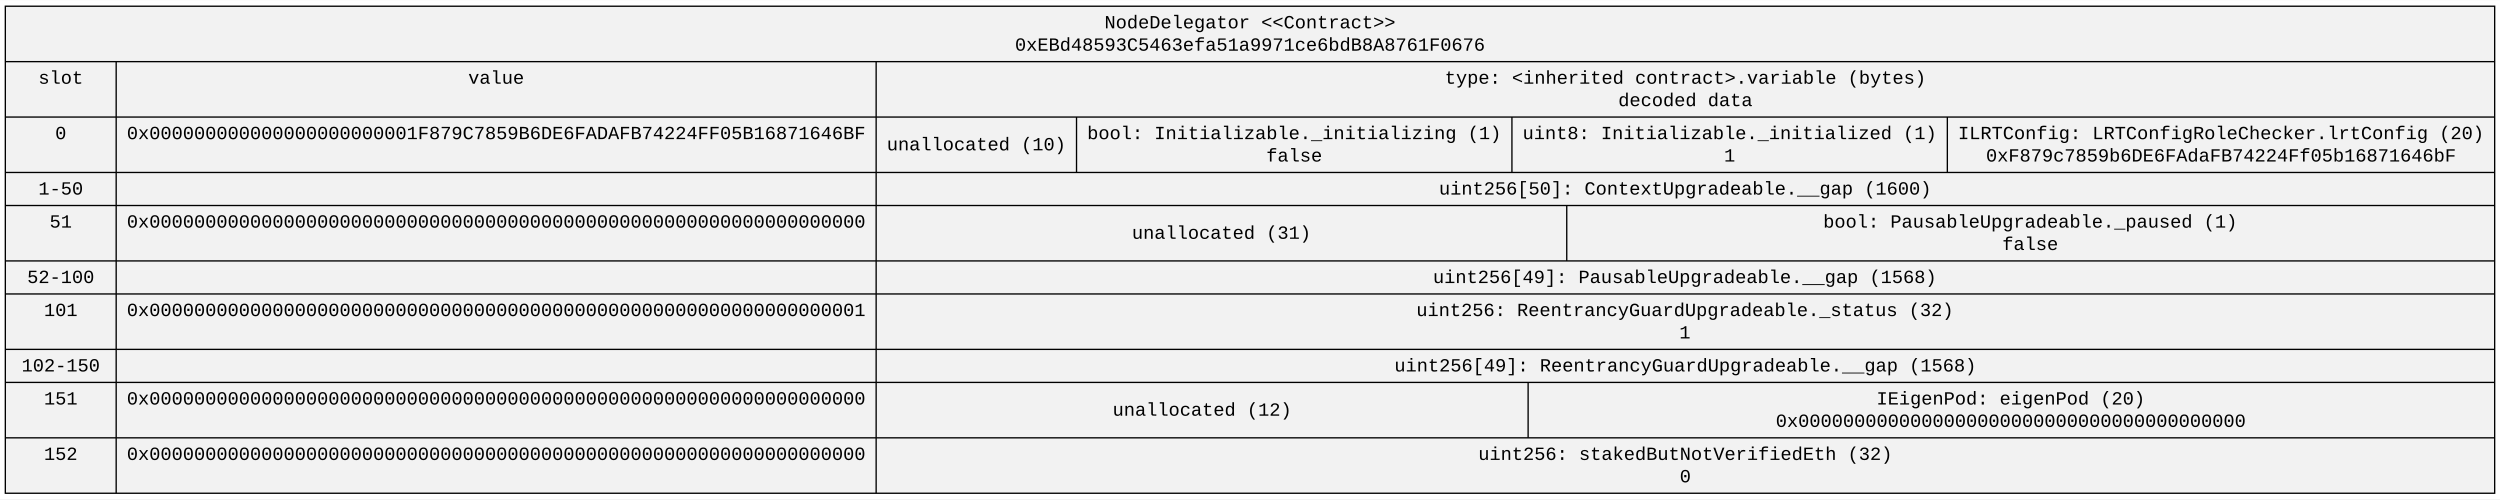
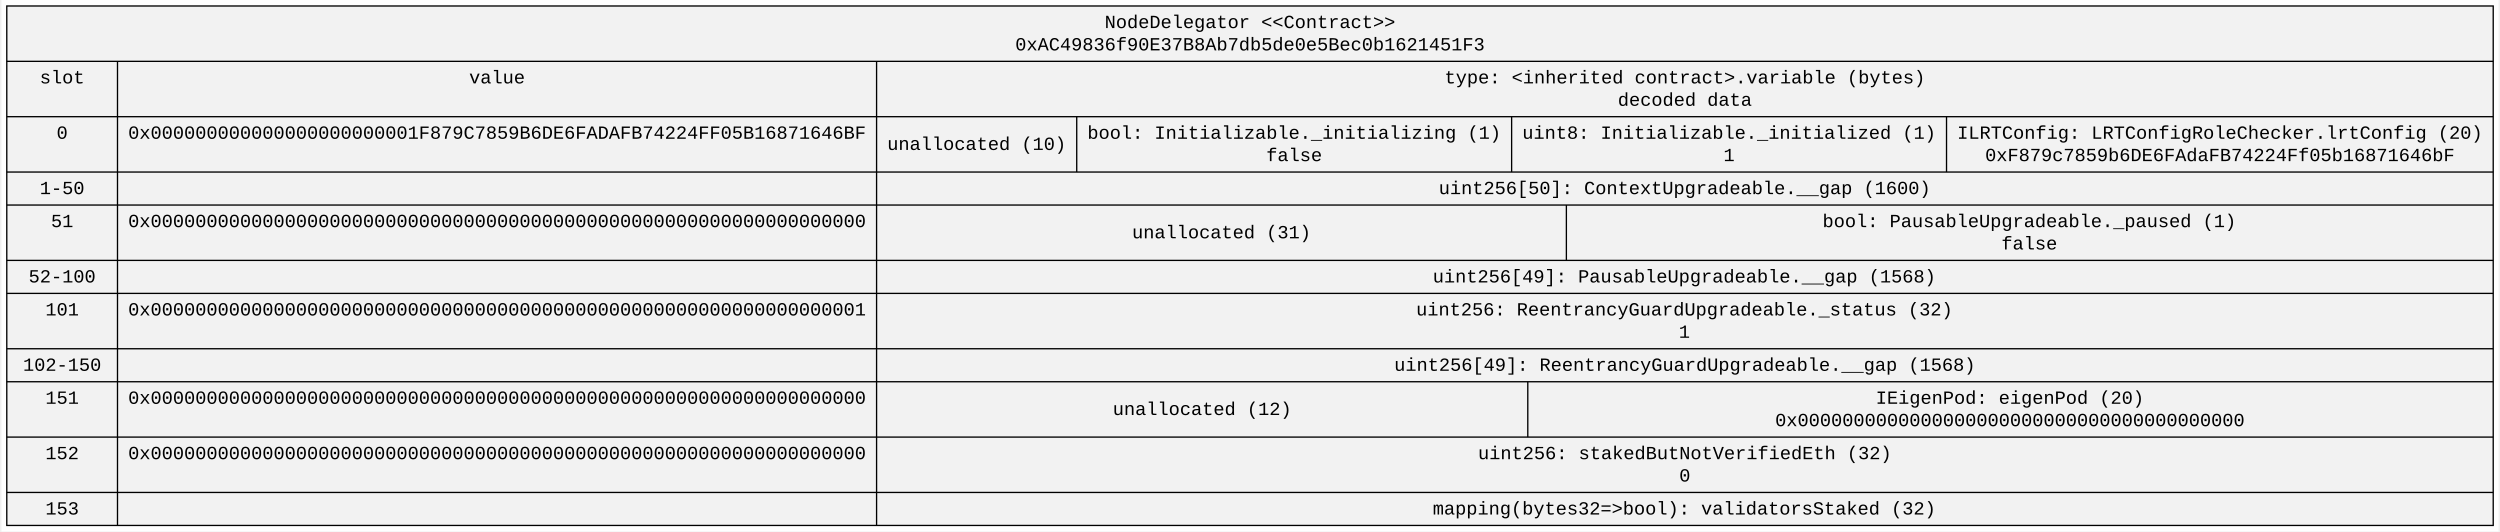
- <svg xmlns="http://www.w3.org/2000/svg" width="1877pt" height="375pt" viewBox="0.00 0.00 1876.69 374.60">
-   <g id="graph0" class="graph" transform="scale(1 1) rotate(0) translate(4 370.6)">
-     <polygon fill="white" stroke="transparent" points="-4,4 -4,-370.6 1872.69,-370.6 1872.69,4 -4,4" />
+ <svg xmlns="http://www.w3.org/2000/svg" width="1877pt" height="399pt" viewBox="0.00 0.00 1876.69 399.40">
+   <g id="graph0" class="graph" transform="scale(1 1) rotate(0) translate(4 395.4)">
+     <polygon fill="white" stroke="transparent" points="-4,4 -4,-395.4 1872.69,-395.4 1872.69,4 -4,4" />
    <g id="node1" class="node">
-       <polygon fill="#f2f2f2" stroke="black" points="0,-0.5 0,-366.1 1868.69,-366.1 1868.69,-0.5 0,-0.5" />
-       <text text-anchor="middle" x="934.34" y="-349.5" font-family="Courier New" font-size="14.00">NodeDelegator &lt;&lt;Contract&gt;&gt;</text>
-       <text text-anchor="middle" x="934.34" y="-332.7" font-family="Courier New" font-size="14.00">0xEBd48593C5463efa51a9971ce6bdB8A8761F0676</text>
-       <polyline fill="none" stroke="black" points="0,-324.5 1868.69,-324.5 " />
-       <text text-anchor="middle" x="41.61" y="-307.9" font-family="Courier New" font-size="14.00">slot</text>
-       <text text-anchor="middle" x="41.61" y="-291.1" font-family="Courier New" font-size="14.00">  </text>
-       <polyline fill="none" stroke="black" points="0,-282.9 83.21,-282.9 " />
-       <text text-anchor="middle" x="41.61" y="-266.3" font-family="Courier New" font-size="14.00">0</text>
-       <text text-anchor="middle" x="41.61" y="-249.5" font-family="Courier New" font-size="14.00">  </text>
+       <polygon fill="#f2f2f2" stroke="black" points="0,-0.5 0,-390.9 1868.69,-390.9 1868.69,-0.5 0,-0.5" />
+       <text text-anchor="middle" x="934.34" y="-374.3" font-family="Courier New" font-size="14.00">NodeDelegator &lt;&lt;Contract&gt;&gt;</text>
+       <text text-anchor="middle" x="934.34" y="-357.5" font-family="Courier New" font-size="14.00">0xAC49836f90E37B8Ab7db5de0e5Bec0b1621451F3</text>
+       <polyline fill="none" stroke="black" points="0,-349.3 1868.69,-349.3 " />
+       <text text-anchor="middle" x="41.61" y="-332.7" font-family="Courier New" font-size="14.00">slot</text>
+       <text text-anchor="middle" x="41.61" y="-315.9" font-family="Courier New" font-size="14.00">  </text>
+       <polyline fill="none" stroke="black" points="0,-307.7 83.21,-307.7 " />
+       <text text-anchor="middle" x="41.61" y="-291.1" font-family="Courier New" font-size="14.00">0</text>
+       <text text-anchor="middle" x="41.61" y="-274.3" font-family="Courier New" font-size="14.00">  </text>
+       <polyline fill="none" stroke="black" points="0,-266.1 83.21,-266.1 " />
+       <text text-anchor="middle" x="41.61" y="-249.5" font-family="Courier New" font-size="14.00">1-50 </text>
      <polyline fill="none" stroke="black" points="0,-241.3 83.21,-241.3 " />
-       <text text-anchor="middle" x="41.61" y="-224.7" font-family="Courier New" font-size="14.00">1-50 </text>
-       <polyline fill="none" stroke="black" points="0,-216.5 83.21,-216.5 " />
-       <text text-anchor="middle" x="41.61" y="-199.9" font-family="Courier New" font-size="14.00">51</text>
-       <text text-anchor="middle" x="41.61" y="-183.1" font-family="Courier New" font-size="14.00">  </text>
+       <text text-anchor="middle" x="41.61" y="-224.7" font-family="Courier New" font-size="14.00">51</text>
+       <text text-anchor="middle" x="41.61" y="-207.9" font-family="Courier New" font-size="14.00">  </text>
+       <polyline fill="none" stroke="black" points="0,-199.7 83.21,-199.7 " />
+       <text text-anchor="middle" x="41.61" y="-183.1" font-family="Courier New" font-size="14.00">52-100 </text>
      <polyline fill="none" stroke="black" points="0,-174.9 83.21,-174.9 " />
-       <text text-anchor="middle" x="41.61" y="-158.3" font-family="Courier New" font-size="14.00">52-100 </text>
-       <polyline fill="none" stroke="black" points="0,-150.1 83.21,-150.1 " />
-       <text text-anchor="middle" x="41.61" y="-133.5" font-family="Courier New" font-size="14.00">101</text>
-       <text text-anchor="middle" x="41.61" y="-116.7" font-family="Courier New" font-size="14.00">  </text>
+       <text text-anchor="middle" x="41.61" y="-158.3" font-family="Courier New" font-size="14.00">101</text>
+       <text text-anchor="middle" x="41.61" y="-141.5" font-family="Courier New" font-size="14.00">  </text>
+       <polyline fill="none" stroke="black" points="0,-133.3 83.21,-133.3 " />
+       <text text-anchor="middle" x="41.61" y="-116.7" font-family="Courier New" font-size="14.00">102-150 </text>
      <polyline fill="none" stroke="black" points="0,-108.5 83.21,-108.5 " />
-       <text text-anchor="middle" x="41.61" y="-91.9" font-family="Courier New" font-size="14.00">102-150 </text>
-       <polyline fill="none" stroke="black" points="0,-83.7 83.21,-83.7 " />
-       <text text-anchor="middle" x="41.61" y="-67.1" font-family="Courier New" font-size="14.00">151</text>
-       <text text-anchor="middle" x="41.61" y="-50.3" font-family="Courier New" font-size="14.00">  </text>
-       <polyline fill="none" stroke="black" points="0,-42.1 83.21,-42.1 " />
-       <text text-anchor="middle" x="41.61" y="-25.5" font-family="Courier New" font-size="14.00">152</text>
-       <text text-anchor="middle" x="41.61" y="-8.7" font-family="Courier New" font-size="14.00"> </text>
-       <polyline fill="none" stroke="black" points="83.21,-0.5 83.21,-324.5 " />
-       <text text-anchor="middle" x="368.46" y="-307.9" font-family="Courier New" font-size="14.00">value</text>
-       <text text-anchor="middle" x="368.46" y="-291.1" font-family="Courier New" font-size="14.00">  </text>
-       <polyline fill="none" stroke="black" points="83.21,-282.9 653.7,-282.9 " />
-       <text text-anchor="middle" x="368.46" y="-266.3" font-family="Courier New" font-size="14.00">0x000000000000000000000001F879C7859B6DE6FADAFB74224FF05B16871646BF</text>
-       <text text-anchor="middle" x="368.46" y="-249.5" font-family="Courier New" font-size="14.00">  </text>
+       <text text-anchor="middle" x="41.61" y="-91.9" font-family="Courier New" font-size="14.00">151</text>
+       <text text-anchor="middle" x="41.61" y="-75.1" font-family="Courier New" font-size="14.00">  </text>
+       <polyline fill="none" stroke="black" points="0,-66.9 83.21,-66.9 " />
+       <text text-anchor="middle" x="41.61" y="-50.3" font-family="Courier New" font-size="14.00">152</text>
+       <text text-anchor="middle" x="41.61" y="-33.5" font-family="Courier New" font-size="14.00">  </text>
+       <polyline fill="none" stroke="black" points="0,-25.3 83.21,-25.3 " />
+       <text text-anchor="middle" x="41.61" y="-8.7" font-family="Courier New" font-size="14.00">153</text>
+       <polyline fill="none" stroke="black" points="83.21,-0.5 83.21,-349.3 " />
+       <text text-anchor="middle" x="368.46" y="-332.7" font-family="Courier New" font-size="14.00">value</text>
+       <text text-anchor="middle" x="368.46" y="-315.9" font-family="Courier New" font-size="14.00">  </text>
+       <polyline fill="none" stroke="black" points="83.21,-307.7 653.7,-307.7 " />
+       <text text-anchor="middle" x="368.46" y="-291.1" font-family="Courier New" font-size="14.00">0x000000000000000000000001F879C7859B6DE6FADAFB74224FF05B16871646BF</text>
+       <text text-anchor="middle" x="368.46" y="-274.3" font-family="Courier New" font-size="14.00">  </text>
+       <polyline fill="none" stroke="black" points="83.21,-266.1 653.7,-266.1 " />
+       <text text-anchor="middle" x="368.46" y="-249.5" font-family="Courier New" font-size="14.00"> </text>
      <polyline fill="none" stroke="black" points="83.21,-241.3 653.7,-241.3 " />
-       <text text-anchor="middle" x="368.46" y="-224.7" font-family="Courier New" font-size="14.00"> </text>
-       <polyline fill="none" stroke="black" points="83.21,-216.5 653.7,-216.5 " />
-       <text text-anchor="middle" x="368.46" y="-199.9" font-family="Courier New" font-size="14.00">0x0000000000000000000000000000000000000000000000000000000000000000</text>
-       <text text-anchor="middle" x="368.46" y="-183.1" font-family="Courier New" font-size="14.00">  </text>
+       <text text-anchor="middle" x="368.46" y="-224.7" font-family="Courier New" font-size="14.00">0x0000000000000000000000000000000000000000000000000000000000000000</text>
+       <text text-anchor="middle" x="368.46" y="-207.9" font-family="Courier New" font-size="14.00">  </text>
+       <polyline fill="none" stroke="black" points="83.21,-199.7 653.7,-199.7 " />
+       <text text-anchor="middle" x="368.46" y="-183.1" font-family="Courier New" font-size="14.00"> </text>
      <polyline fill="none" stroke="black" points="83.21,-174.9 653.7,-174.9 " />
-       <text text-anchor="middle" x="368.46" y="-158.3" font-family="Courier New" font-size="14.00"> </text>
-       <polyline fill="none" stroke="black" points="83.21,-150.1 653.7,-150.1 " />
-       <text text-anchor="middle" x="368.46" y="-133.5" font-family="Courier New" font-size="14.00">0x0000000000000000000000000000000000000000000000000000000000000001</text>
-       <text text-anchor="middle" x="368.46" y="-116.7" font-family="Courier New" font-size="14.00">  </text>
+       <text text-anchor="middle" x="368.46" y="-158.3" font-family="Courier New" font-size="14.00">0x0000000000000000000000000000000000000000000000000000000000000001</text>
+       <text text-anchor="middle" x="368.46" y="-141.5" font-family="Courier New" font-size="14.00">  </text>
+       <polyline fill="none" stroke="black" points="83.21,-133.3 653.7,-133.3 " />
+       <text text-anchor="middle" x="368.46" y="-116.7" font-family="Courier New" font-size="14.00"> </text>
      <polyline fill="none" stroke="black" points="83.21,-108.5 653.7,-108.5 " />
-       <text text-anchor="middle" x="368.46" y="-91.9" font-family="Courier New" font-size="14.00"> </text>
-       <polyline fill="none" stroke="black" points="83.21,-83.7 653.7,-83.7 " />
-       <text text-anchor="middle" x="368.46" y="-67.1" font-family="Courier New" font-size="14.00">0x0000000000000000000000000000000000000000000000000000000000000000</text>
-       <text text-anchor="middle" x="368.46" y="-50.3" font-family="Courier New" font-size="14.00">  </text>
-       <polyline fill="none" stroke="black" points="83.21,-42.1 653.7,-42.1 " />
-       <text text-anchor="middle" x="368.46" y="-25.5" font-family="Courier New" font-size="14.00">0x0000000000000000000000000000000000000000000000000000000000000000</text>
+       <text text-anchor="middle" x="368.46" y="-91.9" font-family="Courier New" font-size="14.00">0x0000000000000000000000000000000000000000000000000000000000000000</text>
+       <text text-anchor="middle" x="368.46" y="-75.1" font-family="Courier New" font-size="14.00">  </text>
+       <polyline fill="none" stroke="black" points="83.21,-66.9 653.7,-66.9 " />
+       <text text-anchor="middle" x="368.46" y="-50.3" font-family="Courier New" font-size="14.00">0x0000000000000000000000000000000000000000000000000000000000000000</text>
+       <text text-anchor="middle" x="368.46" y="-33.5" font-family="Courier New" font-size="14.00">  </text>
+       <polyline fill="none" stroke="black" points="83.21,-25.3 653.7,-25.3 " />
      <text text-anchor="middle" x="368.46" y="-8.7" font-family="Courier New" font-size="14.00"> </text>
-       <polyline fill="none" stroke="black" points="653.7,-0.5 653.7,-324.5 " />
-       <text text-anchor="middle" x="1261.19" y="-307.9" font-family="Courier New" font-size="14.00">type: &lt;inherited contract&gt;.variable (bytes)</text>
-       <text text-anchor="middle" x="1261.19" y="-291.1" font-family="Courier New" font-size="14.00">decoded data</text>
-       <polyline fill="none" stroke="black" points="653.7,-282.9 1868.69,-282.9 " />
-       <text text-anchor="middle" x="728.91" y="-257.9" font-family="Courier New" font-size="14.00">unallocated (10)</text>
-       <polyline fill="none" stroke="black" points="804.12,-241.3 804.12,-282.9 " />
-       <text text-anchor="middle" x="967.55" y="-266.3" font-family="Courier New" font-size="14.00">bool: Initializable._initializing (1)</text>
-       <text text-anchor="middle" x="967.55" y="-249.5" font-family="Courier New" font-size="14.00"> false  </text>
-       <polyline fill="none" stroke="black" points="1130.97,-241.3 1130.97,-282.9 " />
-       <text text-anchor="middle" x="1294.4" y="-266.3" font-family="Courier New" font-size="14.00">uint8: Initializable._initialized (1)</text>
-       <text text-anchor="middle" x="1294.4" y="-249.5" font-family="Courier New" font-size="14.00"> 1  </text>
-       <polyline fill="none" stroke="black" points="1457.82,-241.3 1457.82,-282.9 " />
-       <text text-anchor="middle" x="1663.26" y="-266.3" font-family="Courier New" font-size="14.00">ILRTConfig: LRTConfigRoleChecker.lrtConfig (20)</text>
-       <text text-anchor="middle" x="1663.26" y="-249.5" font-family="Courier New" font-size="14.00"> 0xF879c7859b6DE6FAdaFB74224Ff05b16871646bF </text>
+       <polyline fill="none" stroke="black" points="653.7,-0.5 653.7,-349.3 " />
+       <text text-anchor="middle" x="1261.19" y="-332.7" font-family="Courier New" font-size="14.00">type: &lt;inherited contract&gt;.variable (bytes)</text>
+       <text text-anchor="middle" x="1261.19" y="-315.9" font-family="Courier New" font-size="14.00">decoded data</text>
+       <polyline fill="none" stroke="black" points="653.7,-307.7 1868.69,-307.7 " />
+       <text text-anchor="middle" x="728.91" y="-282.7" font-family="Courier New" font-size="14.00">unallocated (10)</text>
+       <polyline fill="none" stroke="black" points="804.12,-266.1 804.12,-307.7 " />
+       <text text-anchor="middle" x="967.55" y="-291.1" font-family="Courier New" font-size="14.00">bool: Initializable._initializing (1)</text>
+       <text text-anchor="middle" x="967.55" y="-274.3" font-family="Courier New" font-size="14.00"> false  </text>
+       <polyline fill="none" stroke="black" points="1130.97,-266.1 1130.97,-307.7 " />
+       <text text-anchor="middle" x="1294.4" y="-291.1" font-family="Courier New" font-size="14.00">uint8: Initializable._initialized (1)</text>
+       <text text-anchor="middle" x="1294.4" y="-274.3" font-family="Courier New" font-size="14.00"> 1  </text>
+       <polyline fill="none" stroke="black" points="1457.82,-266.1 1457.82,-307.7 " />
+       <text text-anchor="middle" x="1663.26" y="-291.1" font-family="Courier New" font-size="14.00">ILRTConfig: LRTConfigRoleChecker.lrtConfig (20)</text>
+       <text text-anchor="middle" x="1663.26" y="-274.3" font-family="Courier New" font-size="14.00"> 0xF879c7859b6DE6FAdaFB74224Ff05b16871646bF </text>
+       <polyline fill="none" stroke="black" points="653.7,-266.1 1868.69,-266.1 " />
+       <text text-anchor="middle" x="1261.03" y="-249.5" font-family="Courier New" font-size="14.00">uint256[50]: ContextUpgradeable.__gap (1600)</text>
      <polyline fill="none" stroke="black" points="653.7,-241.3 1868.69,-241.3 " />
-       <text text-anchor="middle" x="1261.03" y="-224.7" font-family="Courier New" font-size="14.00">uint256[50]: ContextUpgradeable.__gap (1600)</text>
-       <polyline fill="none" stroke="black" points="653.7,-216.5 1868.69,-216.5 " />
-       <text text-anchor="middle" x="912.91" y="-191.5" font-family="Courier New" font-size="14.00">unallocated (31)</text>
-       <polyline fill="none" stroke="black" points="1172.12,-174.9 1172.12,-216.5 " />
-       <text text-anchor="middle" x="1520.05" y="-199.9" font-family="Courier New" font-size="14.00">bool: PausableUpgradeable._paused (1)</text>
-       <text text-anchor="middle" x="1520.05" y="-183.1" font-family="Courier New" font-size="14.00"> false </text>
+       <text text-anchor="middle" x="912.91" y="-216.3" font-family="Courier New" font-size="14.00">unallocated (31)</text>
+       <polyline fill="none" stroke="black" points="1172.12,-199.7 1172.12,-241.3 " />
+       <text text-anchor="middle" x="1520.05" y="-224.7" font-family="Courier New" font-size="14.00">bool: PausableUpgradeable._paused (1)</text>
+       <text text-anchor="middle" x="1520.05" y="-207.9" font-family="Courier New" font-size="14.00"> false </text>
+       <polyline fill="none" stroke="black" points="653.7,-199.7 1868.69,-199.7 " />
+       <text text-anchor="middle" x="1260.73" y="-183.1" font-family="Courier New" font-size="14.00">uint256[49]: PausableUpgradeable.__gap (1568)</text>
      <polyline fill="none" stroke="black" points="653.7,-174.9 1868.69,-174.9 " />
-       <text text-anchor="middle" x="1260.73" y="-158.3" font-family="Courier New" font-size="14.00">uint256[49]: PausableUpgradeable.__gap (1568)</text>
-       <polyline fill="none" stroke="black" points="653.7,-150.1 1868.69,-150.1 " />
-       <text text-anchor="middle" x="1260.83" y="-133.5" font-family="Courier New" font-size="14.00">uint256: ReentrancyGuardUpgradeable._status (32)</text>
-       <text text-anchor="middle" x="1260.83" y="-116.7" font-family="Courier New" font-size="14.00"> 1 </text>
+       <text text-anchor="middle" x="1260.83" y="-158.3" font-family="Courier New" font-size="14.00">uint256: ReentrancyGuardUpgradeable._status (32)</text>
+       <text text-anchor="middle" x="1260.83" y="-141.5" font-family="Courier New" font-size="14.00"> 1 </text>
+       <polyline fill="none" stroke="black" points="653.7,-133.3 1868.69,-133.3 " />
+       <text text-anchor="middle" x="1261.14" y="-116.7" font-family="Courier New" font-size="14.00">uint256[49]: ReentrancyGuardUpgradeable.__gap (1568)</text>
      <polyline fill="none" stroke="black" points="653.7,-108.5 1868.69,-108.5 " />
-       <text text-anchor="middle" x="1261.14" y="-91.9" font-family="Courier New" font-size="14.00">uint256[49]: ReentrancyGuardUpgradeable.__gap (1568)</text>
-       <polyline fill="none" stroke="black" points="653.7,-83.7 1868.69,-83.7 " />
-       <text text-anchor="middle" x="898.41" y="-58.7" font-family="Courier New" font-size="14.00">unallocated (12)</text>
-       <polyline fill="none" stroke="black" points="1143.12,-42.1 1143.12,-83.7 " />
-       <text text-anchor="middle" x="1505.45" y="-67.1" font-family="Courier New" font-size="14.00">IEigenPod: eigenPod (20)</text>
-       <text text-anchor="middle" x="1505.45" y="-50.3" font-family="Courier New" font-size="14.00"> 0x0000000000000000000000000000000000000000 </text>
-       <polyline fill="none" stroke="black" points="653.7,-42.1 1868.69,-42.1 " />
-       <text text-anchor="middle" x="1261.13" y="-25.5" font-family="Courier New" font-size="14.00">uint256: stakedButNotVerifiedEth (32)</text>
-       <text text-anchor="middle" x="1261.13" y="-8.7" font-family="Courier New" font-size="14.00"> 0 </text>
+       <text text-anchor="middle" x="898.41" y="-83.5" font-family="Courier New" font-size="14.00">unallocated (12)</text>
+       <polyline fill="none" stroke="black" points="1143.12,-66.9 1143.12,-108.5 " />
+       <text text-anchor="middle" x="1505.45" y="-91.9" font-family="Courier New" font-size="14.00">IEigenPod: eigenPod (20)</text>
+       <text text-anchor="middle" x="1505.45" y="-75.1" font-family="Courier New" font-size="14.00"> 0x0000000000000000000000000000000000000000 </text>
+       <polyline fill="none" stroke="black" points="653.7,-66.9 1868.69,-66.9 " />
+       <text text-anchor="middle" x="1261.13" y="-50.3" font-family="Courier New" font-size="14.00">uint256: stakedButNotVerifiedEth (32)</text>
+       <text text-anchor="middle" x="1261.13" y="-33.5" font-family="Courier New" font-size="14.00"> 0 </text>
+       <polyline fill="none" stroke="black" points="653.7,-25.3 1868.69,-25.3 " />
+       <text text-anchor="middle" x="1260.73" y="-8.7" font-family="Courier New" font-size="14.00">mapping(bytes32=&gt;bool): validatorsStaked (32)</text>
    </g>
  </g>
</svg>
